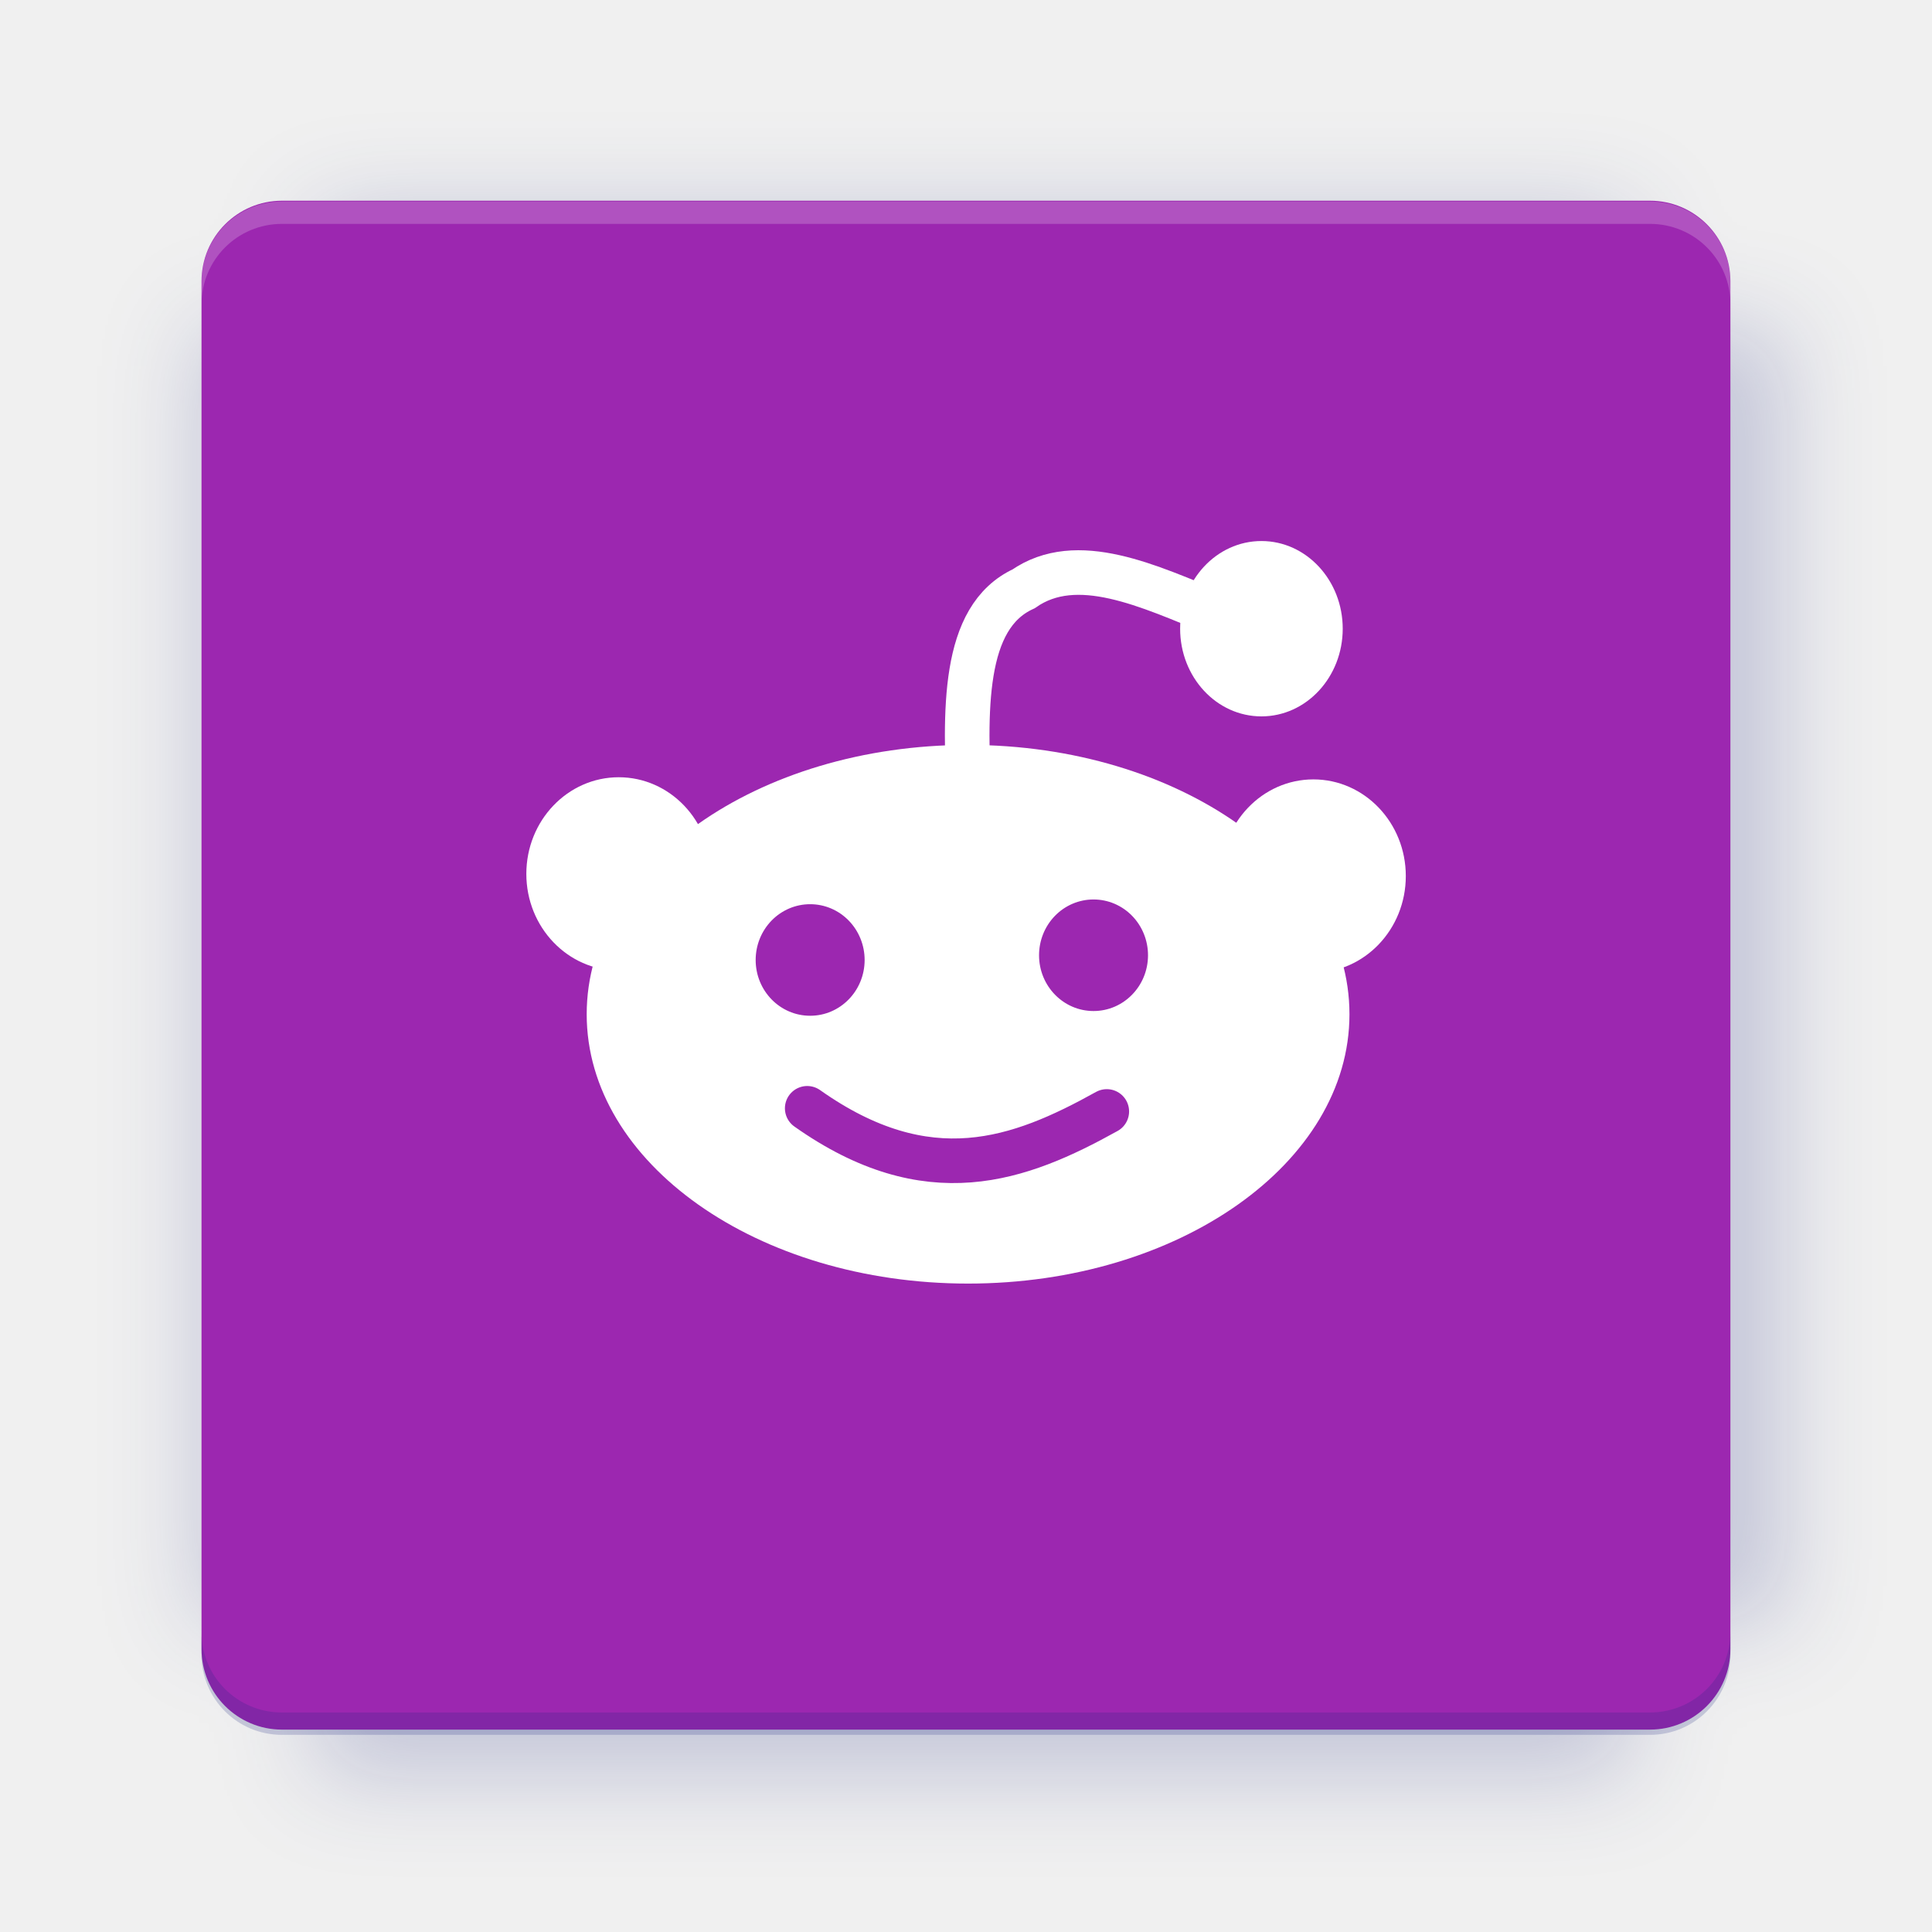
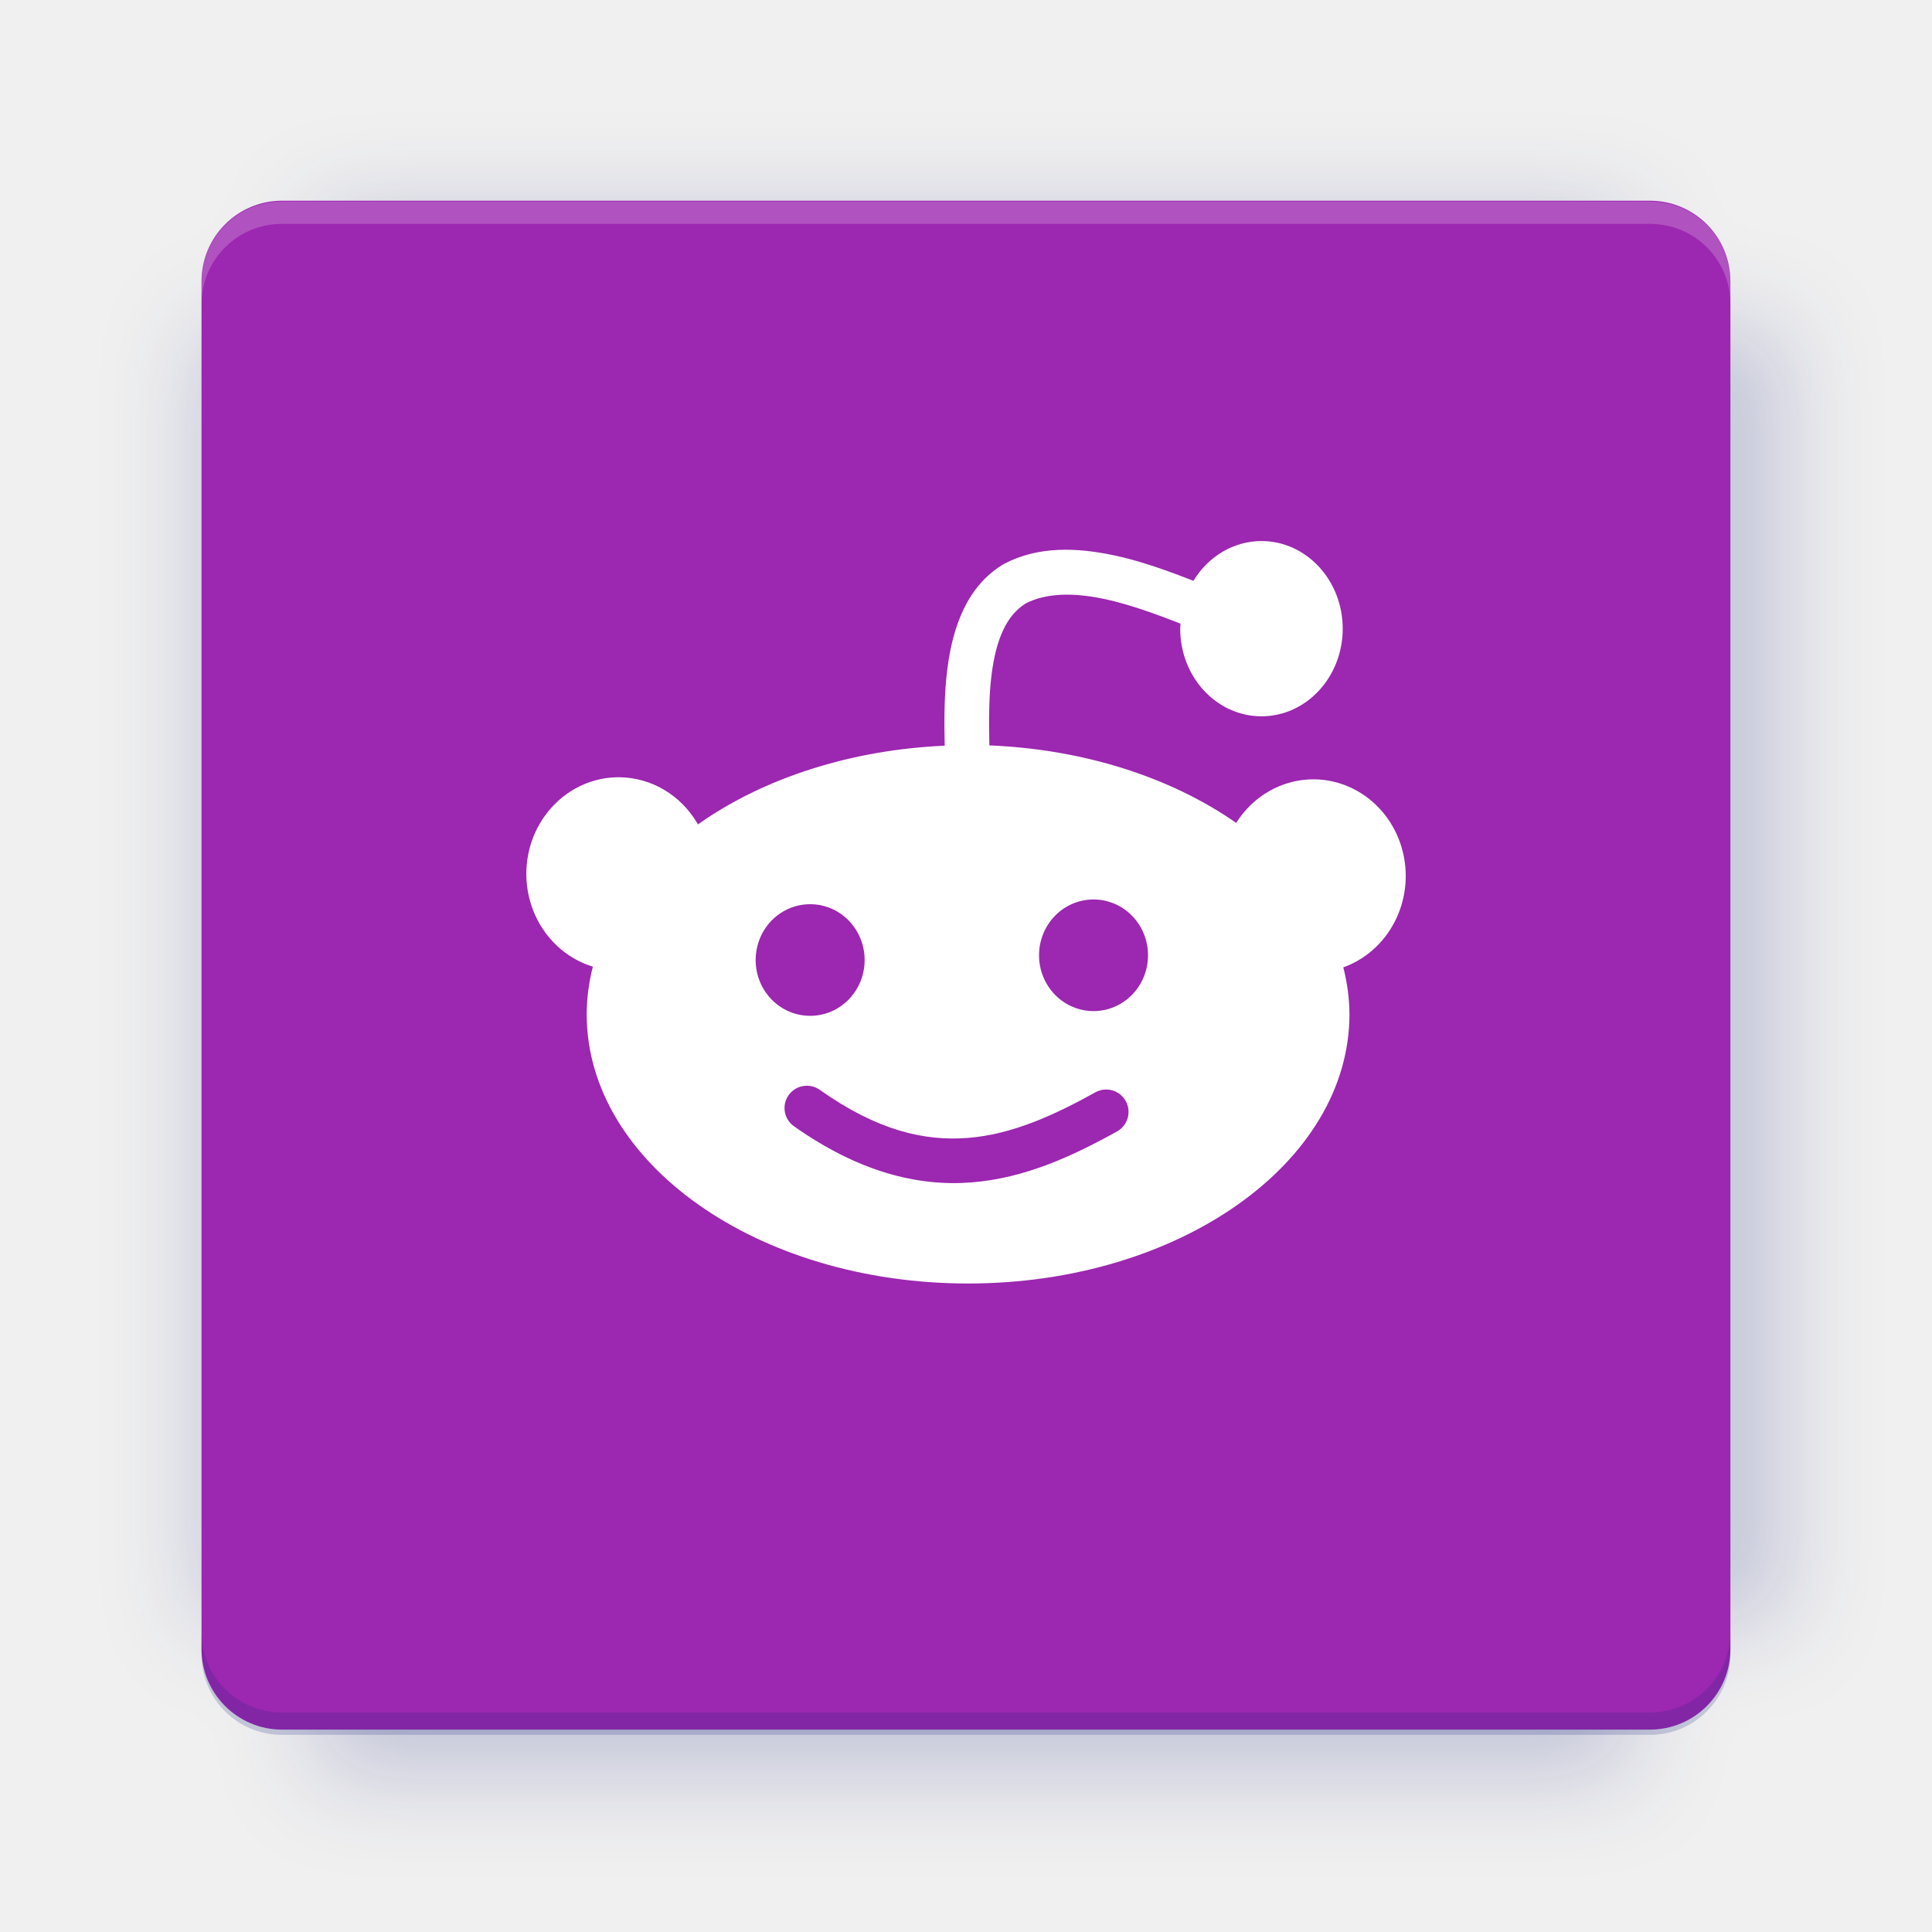
- <svg xmlns="http://www.w3.org/2000/svg" version="1.1" viewBox="0 0 26.95 26.95">
-   <defs>
+ <svg xmlns="http://www.w3.org/2000/svg" version="1.1" viewBox="0 0 26.95 26.95" id="svg157">
+   <defs id="defs5">
    <filter id="filter6206-7" color-interpolation-filters="sRGB">
-       <feGaussianBlur stdDeviation="0.658" />
+       <feGaussianBlur stdDeviation="0.658" id="feGaussianBlur2" />
    </filter>
  </defs>
-   <g transform="translate(0 -1025.4)">
-     <path transform="matrix(1.0107 0 0 .99762 -.087875 2.579)" d="m4.418 1028.2v1.605h-1.605v18.192h1.605v2.14h18.192v-2.14h2.14v-18.192h-2.14v-1.605h-18.192z" fill="#1a237e" filter="url(#filter6206-7)" opacity=".2" />
-     <rect x="2.811" y="1028.2" width="21.327" height="21.327" rx="1.123" ry="1.123" fill="#9c27b0" />
-     <g transform="translate(-20.925 990.46)">
-       <path d="m0 0h48v48h-48z" fill="none" />
-       <g transform="matrix(.33601 0 0 .33601 1.434 68.477)">
-         <path d="m0 0h48v48h-48z" fill="none" />
+   <g transform="translate(0 -1025.4)" id="g123">
+     <path transform="matrix(1.0107 0 0 .99762 -.087875 2.579)" d="m4.418 1028.2v1.605h-1.605v18.192h1.605v2.14h18.192v-2.14h2.14v-18.192h-2.14v-1.605h-18.192z" fill="#1a237e" filter="url(#filter6206-7)" opacity=".2" id="path7" />
+     <rect x="2.811" y="1028.2" width="21.327" height="21.327" rx="1.123" ry="1.123" fill="#9c27b0" id="rect9" />
+     <g transform="translate(-20.925 990.46)" id="g25">
+       <path d="m0 0h48v48h-48z" fill="none" id="path11" />
+       <g transform="matrix(.33601 0 0 .33601 1.434 68.477)" id="g15">
+         <path d="m0 0h48v48h-48z" fill="none" id="path13" />
      </g>
-       <g transform="matrix(.37187 0 0 .37187 36.377 59.287)">
-         <path d="m0 0h48v48h-48z" fill="none" />
-         <g transform="matrix(2.6891 0 0 2.6891 -77.724 -45.422)">
-           <path d="m0 0h48v48h-48z" fill="none" />
+       <g transform="matrix(.37187 0 0 .37187 36.377 59.287)" id="g23">
+         <path d="m0 0h48v48h-48z" fill="none" id="path17" />
+         <g transform="matrix(2.6891 0 0 2.6891 -77.724 -45.422)" id="g21">
+           <path d="m0 0h48v48h-48z" fill="none" id="path19" />
        </g>
      </g>
    </g>
-     <path transform="translate(0 1025.4)" d="m3.934 2.811c-0.622 0-1.123 0.501-1.123 1.123v0.312c0-0.622 0.501-1.123 1.123-1.123h19.082c0.622 0 1.123 0.501 1.123 1.123v-0.312c0-0.622-0.501-1.123-1.123-1.123h-19.082z" fill="#fff" opacity=".2" />
-     <rect x="120" y="512.36" width="40" height="40" fill="none" />
-     <rect x="120" y="592.36" width="40" height="40" fill="none" />
-     <rect x="120" y="632.36" width="40" height="40" fill="none" />
-     <rect x="120" y="552.36" width="40" height="40" fill="none" />
-     <rect x="120" y="672.36" width="40" height="40" fill="none" />
-     <rect x="200" y="512.36" width="40" height="40" fill="none" />
-     <rect x="200" y="592.36" width="40" height="40" fill="none" />
-     <rect x="200" y="632.36" width="40" height="40" fill="none" />
-     <rect x="200" y="552.36" width="40" height="40" fill="none" />
-     <rect x="200" y="672.36" width="40" height="40" fill="none" />
-     <rect x="280" y="512.36" width="40" height="40" fill="none" />
-     <rect x="280" y="592.36" width="40" height="40" fill="none" />
-     <rect x="280" y="632.36" width="40" height="40" fill="none" />
-     <rect x="280" y="552.36" width="40" height="40" fill="none" />
-     <rect x="280" y="672.36" width="40" height="40" fill="none" />
-     <rect x="160" y="512.36" width="40" height="40" fill="none" />
-     <rect x="160" y="592.36" width="40" height="40" fill="none" />
-     <rect x="160" y="632.36" width="40" height="40" fill="none" />
-     <rect x="160" y="552.36" width="40" height="40" fill="none" />
-     <rect x="160" y="672.36" width="40" height="40" fill="none" />
-     <rect x="240" y="512.36" width="40" height="40" fill="none" />
-     <rect x="240" y="592.36" width="40" height="40" fill="none" />
-     <rect x="240" y="632.36" width="40" height="40" fill="none" />
-     <rect x="240" y="552.36" width="40" height="40" fill="none" />
-     <rect x="240" y="672.36" width="40" height="40" fill="none" />
-     <rect x="120" y="712.36" width="40" height="40" fill="none" />
-     <rect x="200" y="712.36" width="40" height="40" fill="none" />
-     <rect x="280" y="712.36" width="40" height="40" fill="none" />
-     <rect x="160" y="712.36" width="40" height="40" fill="none" />
-     <rect x="240" y="712.36" width="40" height="40" fill="none" />
-     <rect x="320" y="552.36" width="40" height="40" fill="none" />
-     <rect x="320" y="592.36" width="40" height="40" fill="none" />
-     <rect x="320" y="672.36" width="40" height="40" fill="none" />
-     <rect x="320" y="512.36" width="40" height="40" fill="none" />
-     <rect x="320" y="632.36" width="40" height="40" fill="none" />
-     <rect x="320" y="712.36" width="40" height="40" fill="none" />
-     <rect x="150" y="542.36" width="180" height="180" fill="none" />
-     <g transform="matrix(.37344 0 0 .37344 4.4375 1028.8)">
-       <path d="m0 0h48v48h-48z" fill="none" />
+     <path transform="translate(0 1025.4)" d="m3.934 2.811c-0.622 0-1.123 0.501-1.123 1.123v0.312c0-0.622 0.501-1.123 1.123-1.123h19.082c0.622 0 1.123 0.501 1.123 1.123v-0.312c0-0.622-0.501-1.123-1.123-1.123h-19.082z" fill="#fff" opacity=".2" id="path27" />
+     <rect x="120" y="512.36" width="40" height="40" fill="none" id="rect29" />
+     <rect x="120" y="592.36" width="40" height="40" fill="none" id="rect31" />
+     <rect x="120" y="632.36" width="40" height="40" fill="none" id="rect33" />
+     <rect x="120" y="552.36" width="40" height="40" fill="none" id="rect35" />
+     <rect x="120" y="672.36" width="40" height="40" fill="none" id="rect37" />
+     <rect x="200" y="512.36" width="40" height="40" fill="none" id="rect39" />
+     <rect x="200" y="592.36" width="40" height="40" fill="none" id="rect41" />
+     <rect x="200" y="632.36" width="40" height="40" fill="none" id="rect43" />
+     <rect x="200" y="552.36" width="40" height="40" fill="none" id="rect45" />
+     <rect x="200" y="672.36" width="40" height="40" fill="none" id="rect47" />
+     <rect x="280" y="512.36" width="40" height="40" fill="none" id="rect49" />
+     <rect x="280" y="592.36" width="40" height="40" fill="none" id="rect51" />
+     <rect x="280" y="632.36" width="40" height="40" fill="none" id="rect53" />
+     <rect x="280" y="552.36" width="40" height="40" fill="none" id="rect55" />
+     <rect x="280" y="672.36" width="40" height="40" fill="none" id="rect57" />
+     <rect x="160" y="512.36" width="40" height="40" fill="none" id="rect59" />
+     <rect x="160" y="592.36" width="40" height="40" fill="none" id="rect61" />
+     <rect x="160" y="632.36" width="40" height="40" fill="none" id="rect63" />
+     <rect x="160" y="552.36" width="40" height="40" fill="none" id="rect65" />
+     <rect x="160" y="672.36" width="40" height="40" fill="none" id="rect67" />
+     <rect x="240" y="512.36" width="40" height="40" fill="none" id="rect69" />
+     <rect x="240" y="592.36" width="40" height="40" fill="none" id="rect71" />
+     <rect x="240" y="632.36" width="40" height="40" fill="none" id="rect73" />
+     <rect x="240" y="552.36" width="40" height="40" fill="none" id="rect75" />
+     <rect x="240" y="672.36" width="40" height="40" fill="none" id="rect77" />
+     <rect x="120" y="712.36" width="40" height="40" fill="none" id="rect79" />
+     <rect x="200" y="712.36" width="40" height="40" fill="none" id="rect81" />
+     <rect x="280" y="712.36" width="40" height="40" fill="none" id="rect83" />
+     <rect x="160" y="712.36" width="40" height="40" fill="none" id="rect85" />
+     <rect x="240" y="712.36" width="40" height="40" fill="none" id="rect87" />
+     <rect x="320" y="552.36" width="40" height="40" fill="none" id="rect89" />
+     <rect x="320" y="592.36" width="40" height="40" fill="none" id="rect91" />
+     <rect x="320" y="672.36" width="40" height="40" fill="none" id="rect93" />
+     <rect x="320" y="512.36" width="40" height="40" fill="none" id="rect95" />
+     <rect x="320" y="632.36" width="40" height="40" fill="none" id="rect97" />
+     <rect x="320" y="712.36" width="40" height="40" fill="none" id="rect99" />
+     <rect x="150" y="542.36" width="180" height="180" fill="none" id="rect101" />
+     <g transform="matrix(.37344 0 0 .37344 4.4375 1028.8)" id="g105">
+       <path d="m0 0h48v48h-48z" fill="none" id="path103" />
    </g>
-     <g transform="matrix(.36471 0 0 .36471 4.8146 1028.8)">
-       <path d="m0 0h48v48h-48z" fill="none" />
+     <g transform="matrix(.36471 0 0 .36471 4.8146 1028.8)" id="g109">
+       <path d="m0 0h48v48h-48z" fill="none" id="path107" />
    </g>
-     <g transform="matrix(.41585 0 0 .41585 79.055 989.88)">
-       <g transform="matrix(.062269 0 0 .062269 -26.473 173.71)">
-         <g transform="matrix(38.618 0 0 38.618 13804 -12696)">
-           <g transform="matrix(.71436 0 0 .71436 -375.49 176.57)">
-             <path transform="matrix(1.3999 0 0 1.3999 525.63 -247.17)" d="m490.56 95.75c-121.72 0.185-342.34 0.091-468.16 0.094-1.555 6.974-2.406 14.232-2.406 21.688v76.344c139.06 0.494 331.32 0.255 472.97 0.25v-76.594c0-7.487-0.839-14.78-2.406-21.781zm-307.19 197.94c-52.495-3e-3 -106.38 0.12-163.38 0.375v92.844c191.76-0.263 282.43-0.093 472.97-0.219v-92.25c-109.29-0.355-208.43-0.744-309.59-0.75z" opacity="0" />
+     <g transform="matrix(.41585 0 0 .41585 79.055 989.88)" id="g119">
+       <g transform="matrix(.062269 0 0 .062269 -26.473 173.71)" id="g117">
+         <g transform="matrix(38.618 0 0 38.618 13804 -12696)" id="g115">
+           <g transform="matrix(.71436 0 0 .71436 -375.49 176.57)" id="g113">
+             <path transform="matrix(1.3999 0 0 1.3999 525.63 -247.17)" d="m490.56 95.75c-121.72 0.185-342.34 0.091-468.16 0.094-1.555 6.974-2.406 14.232-2.406 21.688v76.344c139.06 0.494 331.32 0.255 472.97 0.25v-76.594c0-7.487-0.839-14.78-2.406-21.781zm-307.19 197.94c-52.495-3e-3 -106.38 0.12-163.38 0.375v92.844c191.76-0.263 282.43-0.093 472.97-0.219v-92.25c-109.29-0.355-208.43-0.744-309.59-0.75z" opacity="0" id="path111" />
          </g>
        </g>
      </g>
    </g>
-     <path d="m23.015 1049.6c0.622 0 1.123-0.501 1.123-1.123v-0.312c0 0.622-0.501 1.123-1.123 1.123h-19.082c-0.622 0-1.123-0.501-1.123-1.123v0.312c0 0.622 0.501 1.123 1.123 1.123h19.082z" fill="#1a237e" opacity=".2" />
+     <path d="m23.015 1049.6c0.622 0 1.123-0.501 1.123-1.123v-0.312c0 0.622-0.501 1.123-1.123 1.123h-19.082c-0.622 0-1.123-0.501-1.123-1.123v0.312c0 0.622 0.501 1.123 1.123 1.123h19.082z" fill="#1a237e" opacity=".2" id="path121" />
  </g>
-   <g>
-     <g transform="translate(-636.2 -435.33)">
-       <flowRoot fill="#000000" font-family="Roboto" font-size=".233px" letter-spacing="0px" stroke-width="1px" word-spacing="0px" style="line-height:125%" xml:space="preserve">
-         <flowRegion>
-           <rect x="658.87" y="447.68" width=".279" height=".314" />
+   <g id="g147" style="stroke:none;stroke-opacity:1;fill:#ffffff;fill-opacity:1">
+     <g transform="translate(-636.2 -435.33)" id="g145" style="stroke:none;stroke-opacity:1;fill:#ffffff;fill-opacity:1">
+       <flowRoot fill="#000000" font-family="Roboto" font-size=".233px" letter-spacing="0px" stroke-width="1px" word-spacing="0px" style="line-height:125%;stroke:none;stroke-opacity:1;fill:#ffffff;fill-opacity:1" xml:space="preserve" id="flowRoot131">
+         <flowRegion id="flowRegion127" style="stroke:none;stroke-opacity:1;fill:#ffffff;fill-opacity:1">
+           <rect x="658.87" y="447.68" width=".279" height=".314" id="rect125" style="stroke:none;stroke-opacity:1;fill:#ffffff;fill-opacity:1" />
        </flowRegion>
-         <flowPara>your</flowPara>
+         <flowPara id="flowPara129">your</flowPara>
      </flowRoot>
-       <path d="m646.12 447.52a1.289 1.348 0 0 1-1.289 1.348 1.289 1.348 0 0 1-1.289-1.348 1.289 1.348 0 0 1 1.289-1.348 1.289 1.348 0 0 1 1.289 1.348z" fill="#fff" />
-       <path d="m655.81 447.55a1.289 1.348 0 0 1-1.289 1.348 1.289 1.348 0 0 1-1.289-1.348 1.289 1.348 0 0 1 1.289-1.348 1.289 1.348 0 0 1 1.289 1.348z" fill="#fff" />
-       <path d="m653.19 443.9c-0.974-0.4-1.967-0.874-2.712-0.356-0.862 0.397-0.821 1.698-0.756 3.023" fill="none" stroke="#fff" stroke-width=".622" />
-       <path transform="translate(636.2 435.33)" d="m13.504 10.391a5.32 3.757 0 0 0-5.32 3.758 5.32 3.757 0 0 0 5.32 3.756 5.32 3.757 0 0 0 5.32-3.756 5.32 3.757 0 0 0-5.32-3.758zm1.75 2.156a0.759 0.778 0 0 1 0.76 0.779 0.759 0.778 0 0 1-0.76 0.777 0.759 0.778 0 0 1-0.76-0.777 0.759 0.778 0 0 1 0.76-0.779zm-3.953 0.066a0.759 0.778 0 0 1 0.76 0.779 0.759 0.778 0 0 1-0.76 0.777 0.759 0.778 0 0 1-0.76-0.777 0.759 0.778 0 0 1 0.76-0.779z" fill="#fff" />
-       <path d="m654.93 444.1a1.134 1.223 0 0 1-1.134 1.223 1.134 1.223 0 0 1-1.134-1.223 1.134 1.223 0 0 1 1.134-1.223 1.134 1.223 0 0 1 1.134 1.223z" fill="#fff" />
-       <path d="m647.46 450.79c1.687 1.192 2.959 0.722 4.179 0.044" fill="none" stroke="#9c27b0" stroke-linecap="round" stroke-width=".622" />
+       <g id="g4644" style="stroke:none;stroke-opacity:1;fill:#ffffff;fill-opacity:1">
+         <path d="M 17.596 7.547 A 1.134 1.223 0 0 0 16.648 8.102 C 16.292 7.963 15.926 7.831 15.557 7.75 L 15.555 7.75 C 15.025 7.635 14.479 7.615 14.004 7.867 L 13.996 7.873 L 13.986 7.877 C 13.492 8.181 13.29 8.737 13.215 9.33 C 13.172 9.667 13.169 10.031 13.178 10.402 A 5.32 3.757 0 0 0 9.736 11.5 A 1.289 1.348 0 0 0 8.631 10.842 A 1.289 1.348 0 0 0 7.342 12.189 A 1.289 1.348 0 0 0 8.27 13.484 A 5.32 3.757 0 0 0 8.184 14.148 A 5.32 3.757 0 0 0 13.504 17.904 A 5.32 3.757 0 0 0 18.824 14.148 A 5.32 3.757 0 0 0 18.738 13.494 A 1.289 1.348 0 0 0 19.609 12.221 A 1.289 1.348 0 0 0 18.32 10.871 A 1.289 1.348 0 0 0 17.244 11.479 A 5.32 3.757 0 0 0 13.801 10.398 C 13.792 10.039 13.795 9.699 13.832 9.408 C 13.896 8.907 14.043 8.584 14.307 8.418 C 14.589 8.272 14.97 8.261 15.422 8.359 C 15.753 8.431 16.11 8.56 16.467 8.699 A 1.134 1.223 0 0 0 16.463 8.77 A 1.134 1.223 0 0 0 17.596 9.992 A 1.134 1.223 0 0 0 18.73 8.77 A 1.134 1.223 0 0 0 17.596 7.547 z M 15.254 12.547 A 0.759 0.778 0 0 1 16.014 13.326 A 0.759 0.778 0 0 1 15.254 14.104 A 0.759 0.778 0 0 1 14.494 13.326 A 0.759 0.778 0 0 1 15.254 12.547 z M 11.301 12.613 A 0.759 0.778 0 0 1 12.061 13.393 A 0.759 0.778 0 0 1 11.301 14.17 A 0.759 0.778 0 0 1 10.541 13.393 A 0.759 0.778 0 0 1 11.301 12.613 z M 11.234 15.146 A 0.311 0.311 0 0 1 11.439 15.205 C 12.237 15.769 12.892 15.921 13.502 15.873 C 14.111 15.825 14.693 15.564 15.289 15.232 A 0.312 0.312 0 0 1 15.592 15.777 C 14.968 16.124 14.302 16.435 13.549 16.494 C 12.796 16.553 11.972 16.343 11.082 15.715 A 0.311 0.311 0 0 1 11.234 15.146 z " transform="translate(636.2,435.33)" id="path133" style="stroke:none;stroke-opacity:1;fill:#ffffff;fill-opacity:1" />
+         <g id="g4648" style="stroke:none;stroke-opacity:1;fill:#ffffff;fill-opacity:1" />
+       </g>
    </g>
  </g>
-   <g display="none" fill="none">
-     <rect transform="rotate(90)" x="7.334" y="-19.616" width="12.282" height="12.282" display="inline" stroke="#000" stroke-width=".066" />
-     <rect x="6.773" y="8.112" width="13.405" height="10.726" stroke="#5261ff" stroke-linecap="round" stroke-linejoin="round" stroke-width=".065" />
-     <rect transform="rotate(90)" x="6.773" y="-18.838" width="13.405" height="10.726" display="inline" stroke="#0f0" stroke-linecap="round" stroke-linejoin="round" stroke-width=".065" />
+   <g display="none" fill="none" id="g155">
+     <rect transform="rotate(90)" x="7.334" y="-19.616" width="12.282" height="12.282" display="inline" stroke="#000" stroke-width=".066" id="rect149" />
+     <rect x="6.773" y="8.112" width="13.405" height="10.726" stroke="#5261ff" stroke-linecap="round" stroke-linejoin="round" stroke-width=".065" id="rect151" />
+     <rect transform="rotate(90)" x="6.773" y="-18.838" width="13.405" height="10.726" display="inline" stroke="#0f0" stroke-linecap="round" stroke-linejoin="round" stroke-width=".065" id="rect153" />
  </g>
</svg>
